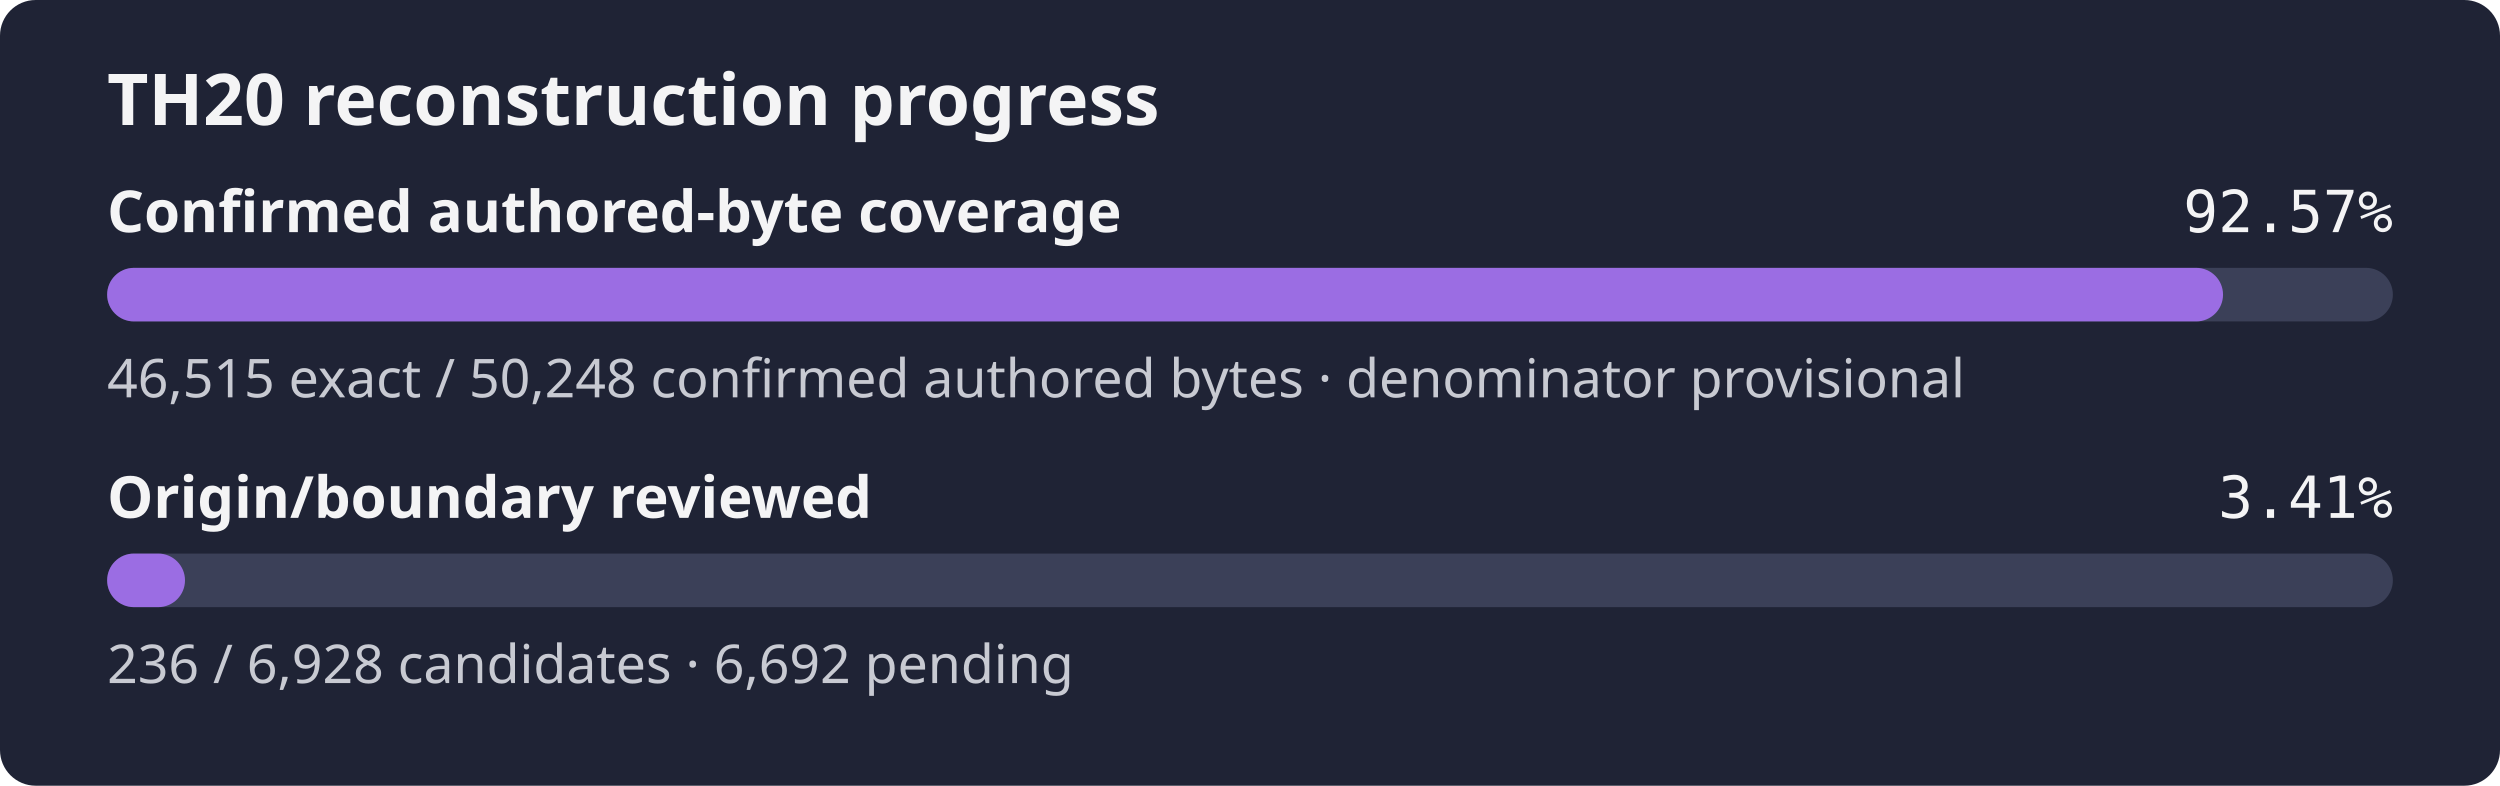
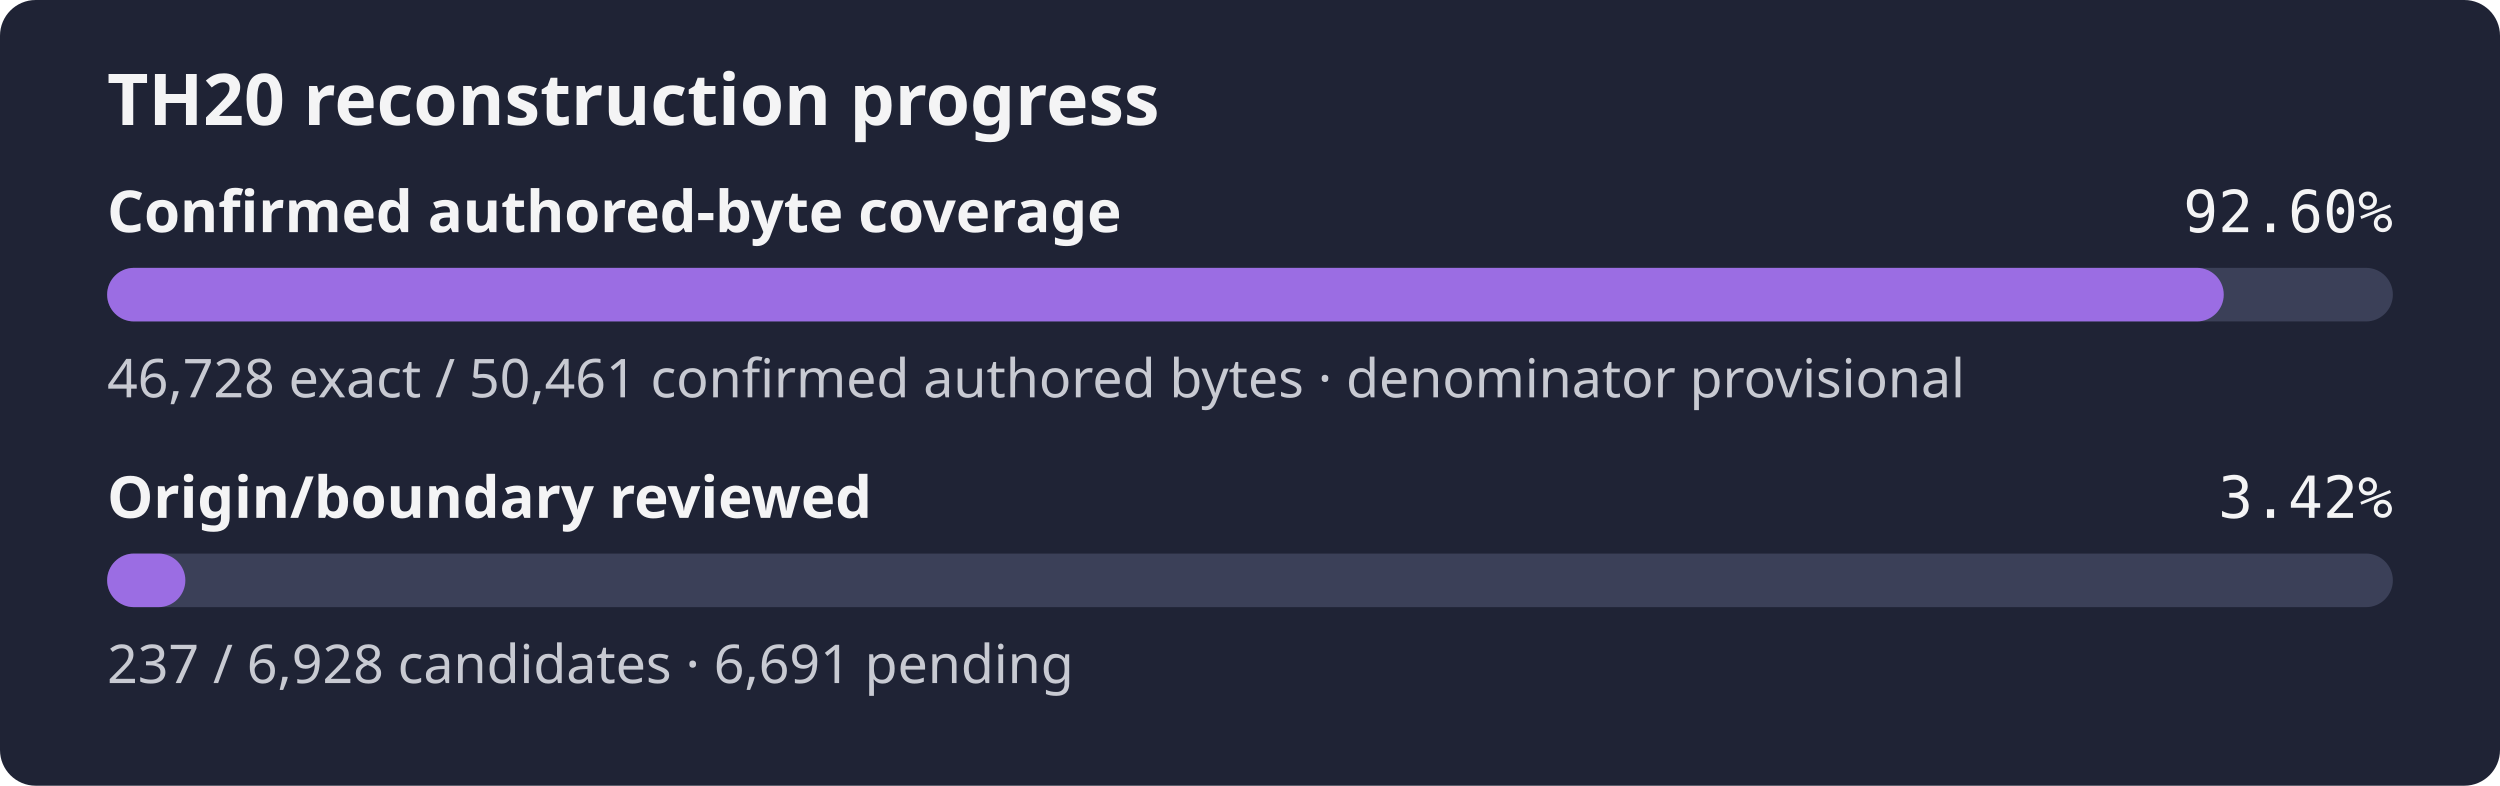
- <svg xmlns="http://www.w3.org/2000/svg" width="560" height="176" role="img" aria-label="TH20 reconstruction progress: 92.57% of the confirmed authored-byte set is exact, origin review 3.41%">
+ <svg xmlns="http://www.w3.org/2000/svg" width="560" height="176" role="img" aria-label="TH20 reconstruction progress: 92.60% of the confirmed authored-byte set is exact, origin review 3.42%">
  <rect width="560" height="176" rx="8" fill="#1f2335" />
  <text x="24" y="28" fill="#f4f4f5" font-family="sans-serif" font-size="16" font-weight="600">TH20 reconstruction progress</text>
  <text x="24" y="52" fill="#f4f4f5" font-family="sans-serif" font-size="13" font-weight="600">Confirmed authored-byte coverage</text>
-   <text x="536" y="52" fill="#f4f4f5" text-anchor="end" font-family="monospace" font-size="13">92.57%</text>
+   <text x="536" y="52" fill="#f4f4f5" text-anchor="end" font-family="monospace" font-size="13">92.60%</text>
  <rect x="24" y="60" width="512" height="12" rx="6" fill="#3b4058" />
-   <rect x="24" y="60" width="473.96" height="12" rx="6" fill="#9b6de3" />
-   <text x="24" y="89" fill="#c8cad2" font-family="sans-serif" font-size="12">46,515 exact / 50,248 confirmed authored bytes · denominator provisional</text>
+   <rect x="24" y="60" width="474.12" height="12" rx="6" fill="#9b6de3" />
+   <text x="24" y="89" fill="#c8cad2" font-family="sans-serif" font-size="12">46,728 exact / 50,461 confirmed authored bytes · denominator provisional</text>
  <text x="24" y="116" fill="#f4f4f5" font-family="sans-serif" font-size="13" font-weight="600">Origin/boundary reviewed</text>
-   <text x="536" y="116" fill="#f4f4f5" text-anchor="end" font-family="monospace" font-size="13">3.41%</text>
+   <text x="536" y="116" fill="#f4f4f5" text-anchor="end" font-family="monospace" font-size="13">3.42%</text>
  <rect x="24" y="124" width="512" height="12" rx="6" fill="#3b4058" />
-   <rect x="24" y="124" width="17.44" height="12" rx="6" fill="#9b6de3" />
-   <text x="24" y="153" fill="#c8cad2" font-family="sans-serif" font-size="12">236 / 6,928 candidates · 6,692 pending</text>
+   <rect x="24" y="124" width="17.52" height="12" rx="6" fill="#9b6de3" />
+   <text x="24" y="153" fill="#c8cad2" font-family="sans-serif" font-size="12">237 / 6,928 candidates · 6,691 pending</text>
</svg>
